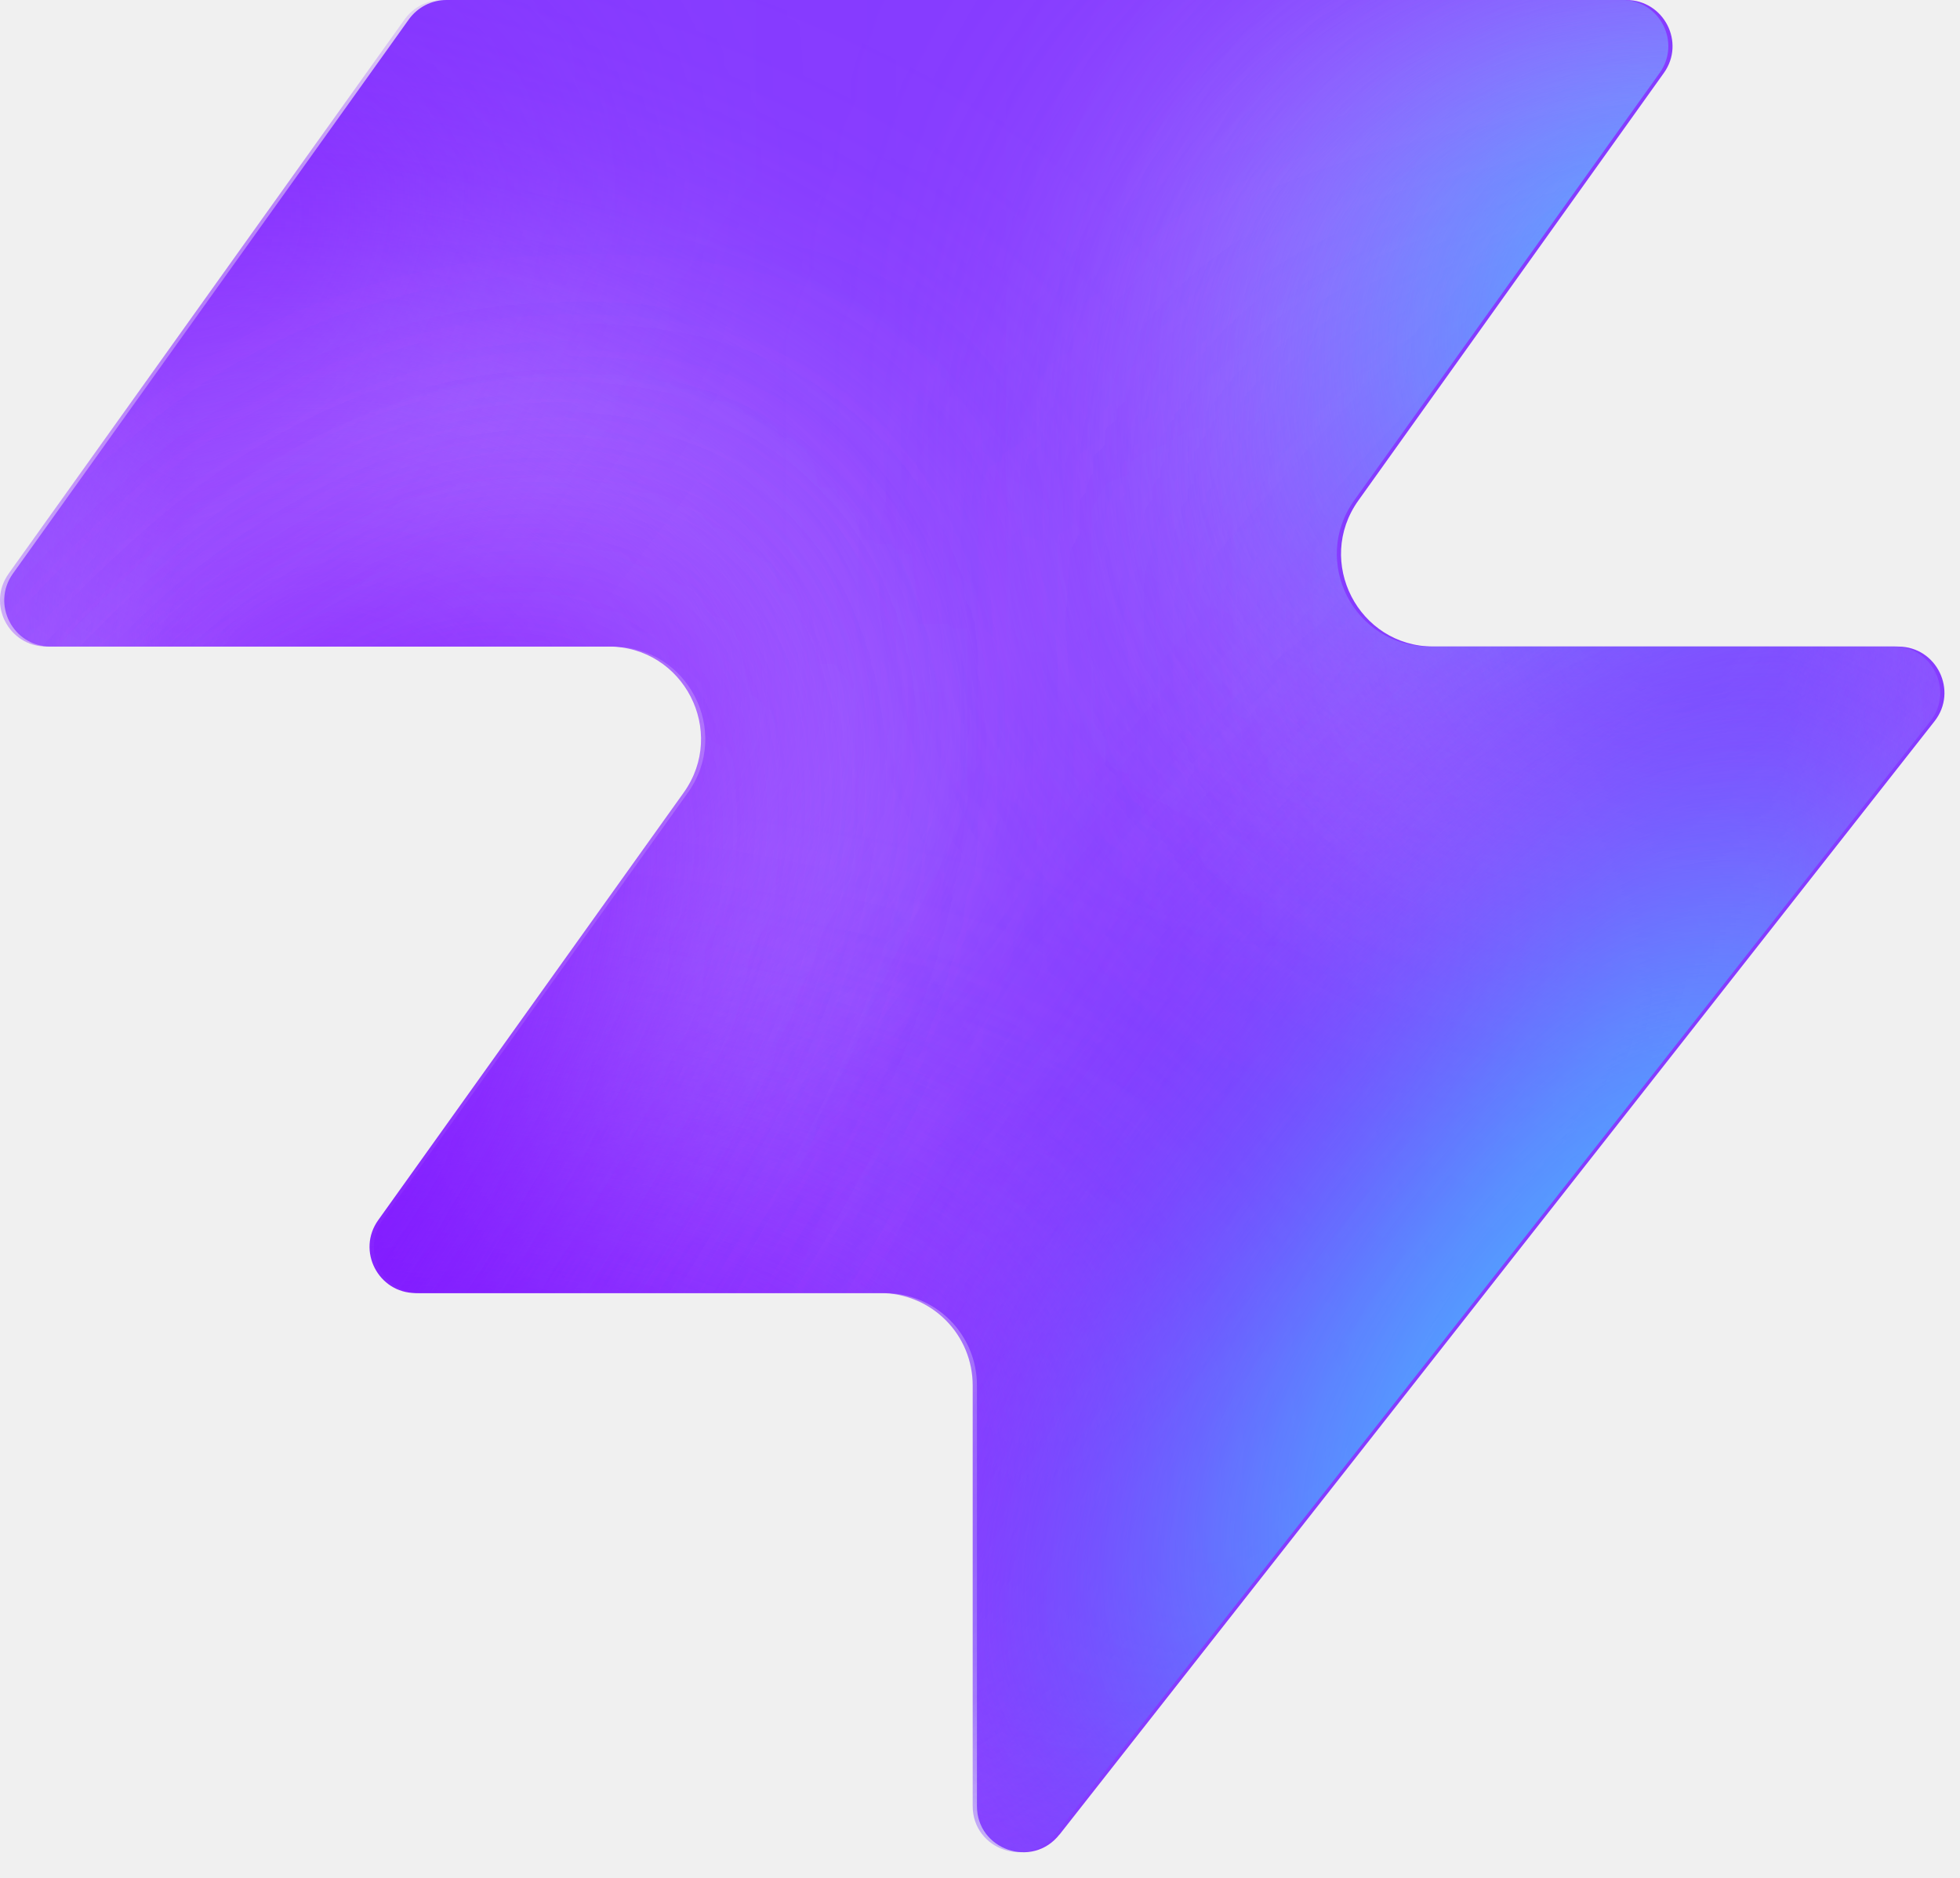
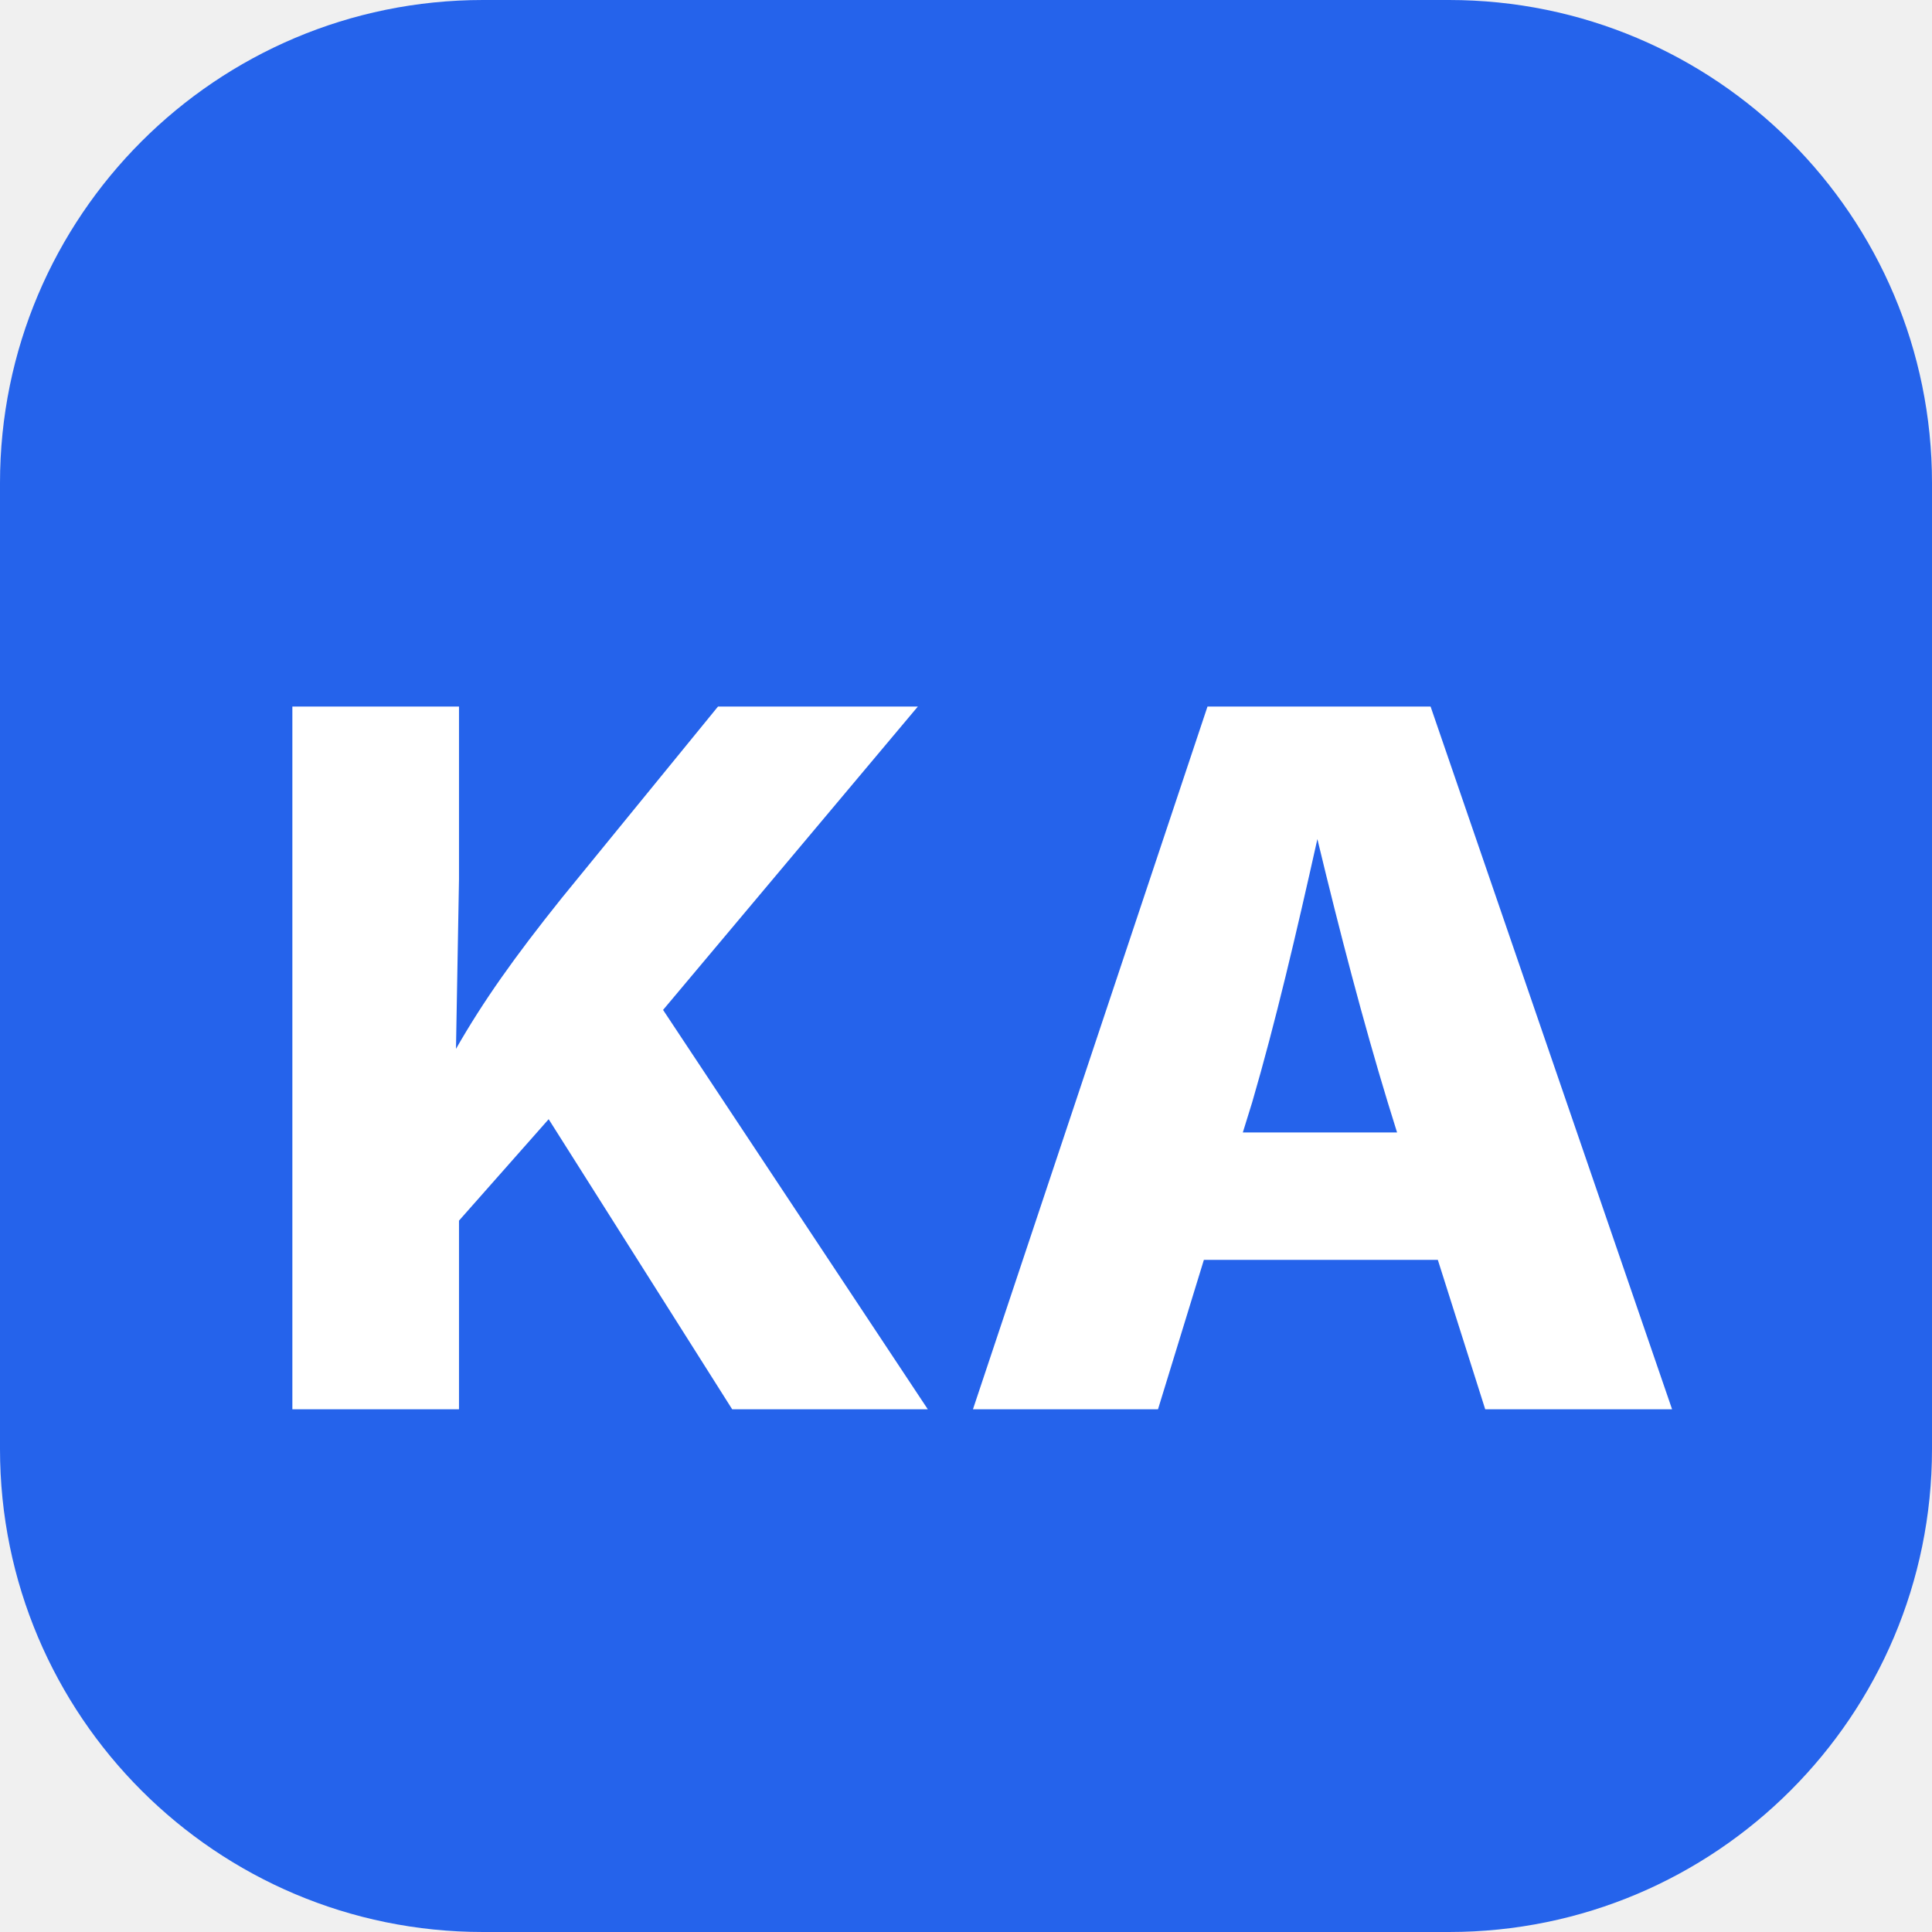
- <svg xmlns="http://www.w3.org/2000/svg" width="48" height="46" fill="none" viewBox="0 0 48 46">
-   <path fill="#863bff" d="M25.946 44.938c-.664.845-2.021.375-2.021-.698V33.937a2.26 2.26 0 0 0-2.262-2.262H10.287c-.92 0-1.456-1.04-.92-1.788l7.48-10.471c1.07-1.497 0-3.578-1.842-3.578H1.237c-.92 0-1.456-1.04-.92-1.788L10.013.474c.214-.297.556-.474.92-.474h28.894c.92 0 1.456 1.04.92 1.788l-7.48 10.471c-1.07 1.498 0 3.579 1.842 3.579h11.377c.943 0 1.473 1.088.89 1.83L25.947 44.94z" style="fill:#863bff;fill:color(display-p3 .525 .23 1);fill-opacity:1" />
-   <mask id="a" width="48" height="46" x="0" y="0" maskUnits="userSpaceOnUse" style="mask-type:alpha">
-     <path fill="#000" d="M25.842 44.938c-.664.844-2.021.375-2.021-.698V33.937a2.26 2.26 0 0 0-2.262-2.262H10.183c-.92 0-1.456-1.04-.92-1.788l7.48-10.471c1.07-1.498 0-3.579-1.842-3.579H1.133c-.92 0-1.456-1.04-.92-1.787L9.91.473c.214-.297.556-.474.92-.474h28.894c.92 0 1.456 1.04.92 1.788l-7.48 10.471c-1.07 1.498 0 3.578 1.842 3.578h11.377c.943 0 1.473 1.088.89 1.832L25.843 44.94z" style="fill:#000;fill-opacity:1" />
-   </mask>
-   <g mask="url(#a)">
-     <g filter="url(#b)">
-       <ellipse cx="5.508" cy="14.704" fill="#ede6ff" rx="5.508" ry="14.704" style="fill:#ede6ff;fill:color(display-p3 .927 .903 1);fill-opacity:1" transform="matrix(.00324 1 1 -.00324 -4.47 31.516)" />
-     </g>
-     <g filter="url(#c)">
-       <ellipse cx="10.399" cy="29.851" fill="#ede6ff" rx="10.399" ry="29.851" style="fill:#ede6ff;fill:color(display-p3 .927 .903 1);fill-opacity:1" transform="matrix(.00324 1 1 -.00324 -39.328 7.883)" />
-     </g>
-     <g filter="url(#d)">
-       <ellipse cx="5.508" cy="30.487" fill="#7e14ff" rx="5.508" ry="30.487" style="fill:#7e14ff;fill:color(display-p3 .492 .077 1);fill-opacity:1" transform="rotate(89.814 -25.913 -14.639)scale(1 -1)" />
-     </g>
-     <g filter="url(#e)">
-       <ellipse cx="5.508" cy="30.599" fill="#7e14ff" rx="5.508" ry="30.599" style="fill:#7e14ff;fill:color(display-p3 .492 .077 1);fill-opacity:1" transform="rotate(89.814 -32.644 -3.334)scale(1 -1)" />
-     </g>
-     <g filter="url(#f)">
-       <ellipse cx="5.508" cy="30.599" fill="#7e14ff" rx="5.508" ry="30.599" style="fill:#7e14ff;fill:color(display-p3 .492 .077 1);fill-opacity:1" transform="matrix(.00324 1 1 -.00324 -34.34 30.47)" />
-     </g>
-     <g filter="url(#g)">
-       <ellipse cx="14.072" cy="22.078" fill="#ede6ff" rx="14.072" ry="22.078" style="fill:#ede6ff;fill:color(display-p3 .927 .903 1);fill-opacity:1" transform="rotate(93.35 24.506 48.493)scale(-1 1)" />
-     </g>
-     <g filter="url(#h)">
-       <ellipse cx="3.47" cy="21.501" fill="#7e14ff" rx="3.47" ry="21.501" style="fill:#7e14ff;fill:color(display-p3 .492 .077 1);fill-opacity:1" transform="rotate(89.009 28.708 47.59)scale(-1 1)" />
-     </g>
-     <g filter="url(#i)">
-       <ellipse cx="3.47" cy="21.501" fill="#7e14ff" rx="3.47" ry="21.501" style="fill:#7e14ff;fill:color(display-p3 .492 .077 1);fill-opacity:1" transform="rotate(89.009 28.708 47.59)scale(-1 1)" />
-     </g>
-     <g filter="url(#j)">
-       <ellipse cx=".387" cy="8.972" fill="#7e14ff" rx="4.407" ry="29.108" style="fill:#7e14ff;fill:color(display-p3 .492 .077 1);fill-opacity:1" transform="rotate(39.51 .387 8.972)" />
-     </g>
-     <g filter="url(#k)">
-       <ellipse cx="47.523" cy="-6.092" fill="#7e14ff" rx="4.407" ry="29.108" style="fill:#7e14ff;fill:color(display-p3 .492 .077 1);fill-opacity:1" transform="rotate(37.892 47.523 -6.092)" />
-     </g>
-     <g filter="url(#l)">
-       <ellipse cx="41.412" cy="6.333" fill="#47bfff" rx="5.971" ry="9.665" style="fill:#47bfff;fill:color(display-p3 .28 .748 1);fill-opacity:1" transform="rotate(37.892 41.412 6.333)" />
-     </g>
-     <g filter="url(#m)">
-       <ellipse cx="-1.879" cy="38.332" fill="#7e14ff" rx="4.407" ry="29.108" style="fill:#7e14ff;fill:color(display-p3 .492 .077 1);fill-opacity:1" transform="rotate(37.892 -1.88 38.332)" />
-     </g>
-     <g filter="url(#n)">
-       <ellipse cx="-1.879" cy="38.332" fill="#7e14ff" rx="4.407" ry="29.108" style="fill:#7e14ff;fill:color(display-p3 .492 .077 1);fill-opacity:1" transform="rotate(37.892 -1.88 38.332)" />
-     </g>
-     <g filter="url(#o)">
-       <ellipse cx="35.651" cy="29.907" fill="#7e14ff" rx="4.407" ry="29.108" style="fill:#7e14ff;fill:color(display-p3 .492 .077 1);fill-opacity:1" transform="rotate(37.892 35.651 29.907)" />
-     </g>
-     <g filter="url(#p)">
-       <ellipse cx="38.418" cy="32.4" fill="#47bfff" rx="5.971" ry="15.297" style="fill:#47bfff;fill:color(display-p3 .28 .748 1);fill-opacity:1" transform="rotate(37.892 38.418 32.4)" />
-     </g>
-   </g>
-   <defs>
-     <filter id="b" width="60.045" height="41.654" x="-19.77" y="16.149" color-interpolation-filters="sRGB" filterUnits="userSpaceOnUse">
-       <feFlood flood-opacity="0" result="BackgroundImageFix" />
-       <feBlend in="SourceGraphic" in2="BackgroundImageFix" result="shape" />
-       <feGaussianBlur result="effect1_foregroundBlur_2002_17158" stdDeviation="7.659" />
-     </filter>
-     <filter id="c" width="90.34" height="51.437" x="-54.613" y="-7.533" color-interpolation-filters="sRGB" filterUnits="userSpaceOnUse">
-       <feFlood flood-opacity="0" result="BackgroundImageFix" />
-       <feBlend in="SourceGraphic" in2="BackgroundImageFix" result="shape" />
-       <feGaussianBlur result="effect1_foregroundBlur_2002_17158" stdDeviation="7.659" />
-     </filter>
-     <filter id="d" width="79.355" height="29.4" x="-49.64" y="2.03" color-interpolation-filters="sRGB" filterUnits="userSpaceOnUse">
-       <feFlood flood-opacity="0" result="BackgroundImageFix" />
-       <feBlend in="SourceGraphic" in2="BackgroundImageFix" result="shape" />
-       <feGaussianBlur result="effect1_foregroundBlur_2002_17158" stdDeviation="4.596" />
-     </filter>
-     <filter id="e" width="79.579" height="29.4" x="-45.045" y="20.029" color-interpolation-filters="sRGB" filterUnits="userSpaceOnUse">
-       <feFlood flood-opacity="0" result="BackgroundImageFix" />
-       <feBlend in="SourceGraphic" in2="BackgroundImageFix" result="shape" />
-       <feGaussianBlur result="effect1_foregroundBlur_2002_17158" stdDeviation="4.596" />
-     </filter>
-     <filter id="f" width="79.579" height="29.4" x="-43.513" y="21.178" color-interpolation-filters="sRGB" filterUnits="userSpaceOnUse">
-       <feFlood flood-opacity="0" result="BackgroundImageFix" />
-       <feBlend in="SourceGraphic" in2="BackgroundImageFix" result="shape" />
-       <feGaussianBlur result="effect1_foregroundBlur_2002_17158" stdDeviation="4.596" />
-     </filter>
-     <filter id="g" width="74.749" height="58.852" x="15.756" y="-17.901" color-interpolation-filters="sRGB" filterUnits="userSpaceOnUse">
-       <feFlood flood-opacity="0" result="BackgroundImageFix" />
-       <feBlend in="SourceGraphic" in2="BackgroundImageFix" result="shape" />
-       <feGaussianBlur result="effect1_foregroundBlur_2002_17158" stdDeviation="7.659" />
-     </filter>
-     <filter id="h" width="61.377" height="25.362" x="23.548" y="2.284" color-interpolation-filters="sRGB" filterUnits="userSpaceOnUse">
-       <feFlood flood-opacity="0" result="BackgroundImageFix" />
-       <feBlend in="SourceGraphic" in2="BackgroundImageFix" result="shape" />
-       <feGaussianBlur result="effect1_foregroundBlur_2002_17158" stdDeviation="4.596" />
-     </filter>
-     <filter id="i" width="61.377" height="25.362" x="23.548" y="2.284" color-interpolation-filters="sRGB" filterUnits="userSpaceOnUse">
-       <feFlood flood-opacity="0" result="BackgroundImageFix" />
-       <feBlend in="SourceGraphic" in2="BackgroundImageFix" result="shape" />
-       <feGaussianBlur result="effect1_foregroundBlur_2002_17158" stdDeviation="4.596" />
-     </filter>
-     <filter id="j" width="56.045" height="63.649" x="-27.636" y="-22.853" color-interpolation-filters="sRGB" filterUnits="userSpaceOnUse">
-       <feFlood flood-opacity="0" result="BackgroundImageFix" />
-       <feBlend in="SourceGraphic" in2="BackgroundImageFix" result="shape" />
-       <feGaussianBlur result="effect1_foregroundBlur_2002_17158" stdDeviation="4.596" />
-     </filter>
-     <filter id="k" width="54.814" height="64.646" x="20.116" y="-38.415" color-interpolation-filters="sRGB" filterUnits="userSpaceOnUse">
-       <feFlood flood-opacity="0" result="BackgroundImageFix" />
-       <feBlend in="SourceGraphic" in2="BackgroundImageFix" result="shape" />
-       <feGaussianBlur result="effect1_foregroundBlur_2002_17158" stdDeviation="4.596" />
-     </filter>
-     <filter id="l" width="33.541" height="35.313" x="24.641" y="-11.323" color-interpolation-filters="sRGB" filterUnits="userSpaceOnUse">
-       <feFlood flood-opacity="0" result="BackgroundImageFix" />
-       <feBlend in="SourceGraphic" in2="BackgroundImageFix" result="shape" />
-       <feGaussianBlur result="effect1_foregroundBlur_2002_17158" stdDeviation="4.596" />
-     </filter>
-     <filter id="m" width="54.814" height="64.646" x="-29.286" y="6.009" color-interpolation-filters="sRGB" filterUnits="userSpaceOnUse">
-       <feFlood flood-opacity="0" result="BackgroundImageFix" />
-       <feBlend in="SourceGraphic" in2="BackgroundImageFix" result="shape" />
-       <feGaussianBlur result="effect1_foregroundBlur_2002_17158" stdDeviation="4.596" />
-     </filter>
-     <filter id="n" width="54.814" height="64.646" x="-29.286" y="6.009" color-interpolation-filters="sRGB" filterUnits="userSpaceOnUse">
-       <feFlood flood-opacity="0" result="BackgroundImageFix" />
-       <feBlend in="SourceGraphic" in2="BackgroundImageFix" result="shape" />
-       <feGaussianBlur result="effect1_foregroundBlur_2002_17158" stdDeviation="4.596" />
-     </filter>
-     <filter id="o" width="54.814" height="64.646" x="8.244" y="-2.416" color-interpolation-filters="sRGB" filterUnits="userSpaceOnUse">
-       <feFlood flood-opacity="0" result="BackgroundImageFix" />
-       <feBlend in="SourceGraphic" in2="BackgroundImageFix" result="shape" />
-       <feGaussianBlur result="effect1_foregroundBlur_2002_17158" stdDeviation="4.596" />
-     </filter>
-     <filter id="p" width="39.409" height="43.623" x="18.713" y="10.588" color-interpolation-filters="sRGB" filterUnits="userSpaceOnUse">
-       <feFlood flood-opacity="0" result="BackgroundImageFix" />
-       <feBlend in="SourceGraphic" in2="BackgroundImageFix" result="shape" />
-       <feGaussianBlur result="effect1_foregroundBlur_2002_17158" stdDeviation="4.596" />
-     </filter>
-   </defs>
+ <svg xmlns="http://www.w3.org/2000/svg" viewBox="0 0 100 100">
+   <rect width="100" height="100" rx="25" fill="#2563eb" />
+   <text x="50%" y="54%" font-family="system-ui, -apple-system, 'Outfit', 'Inter', sans-serif" font-size="50" font-weight="800" fill="#ffffff" text-anchor="middle" dominant-baseline="middle">KA</text>
</svg>
